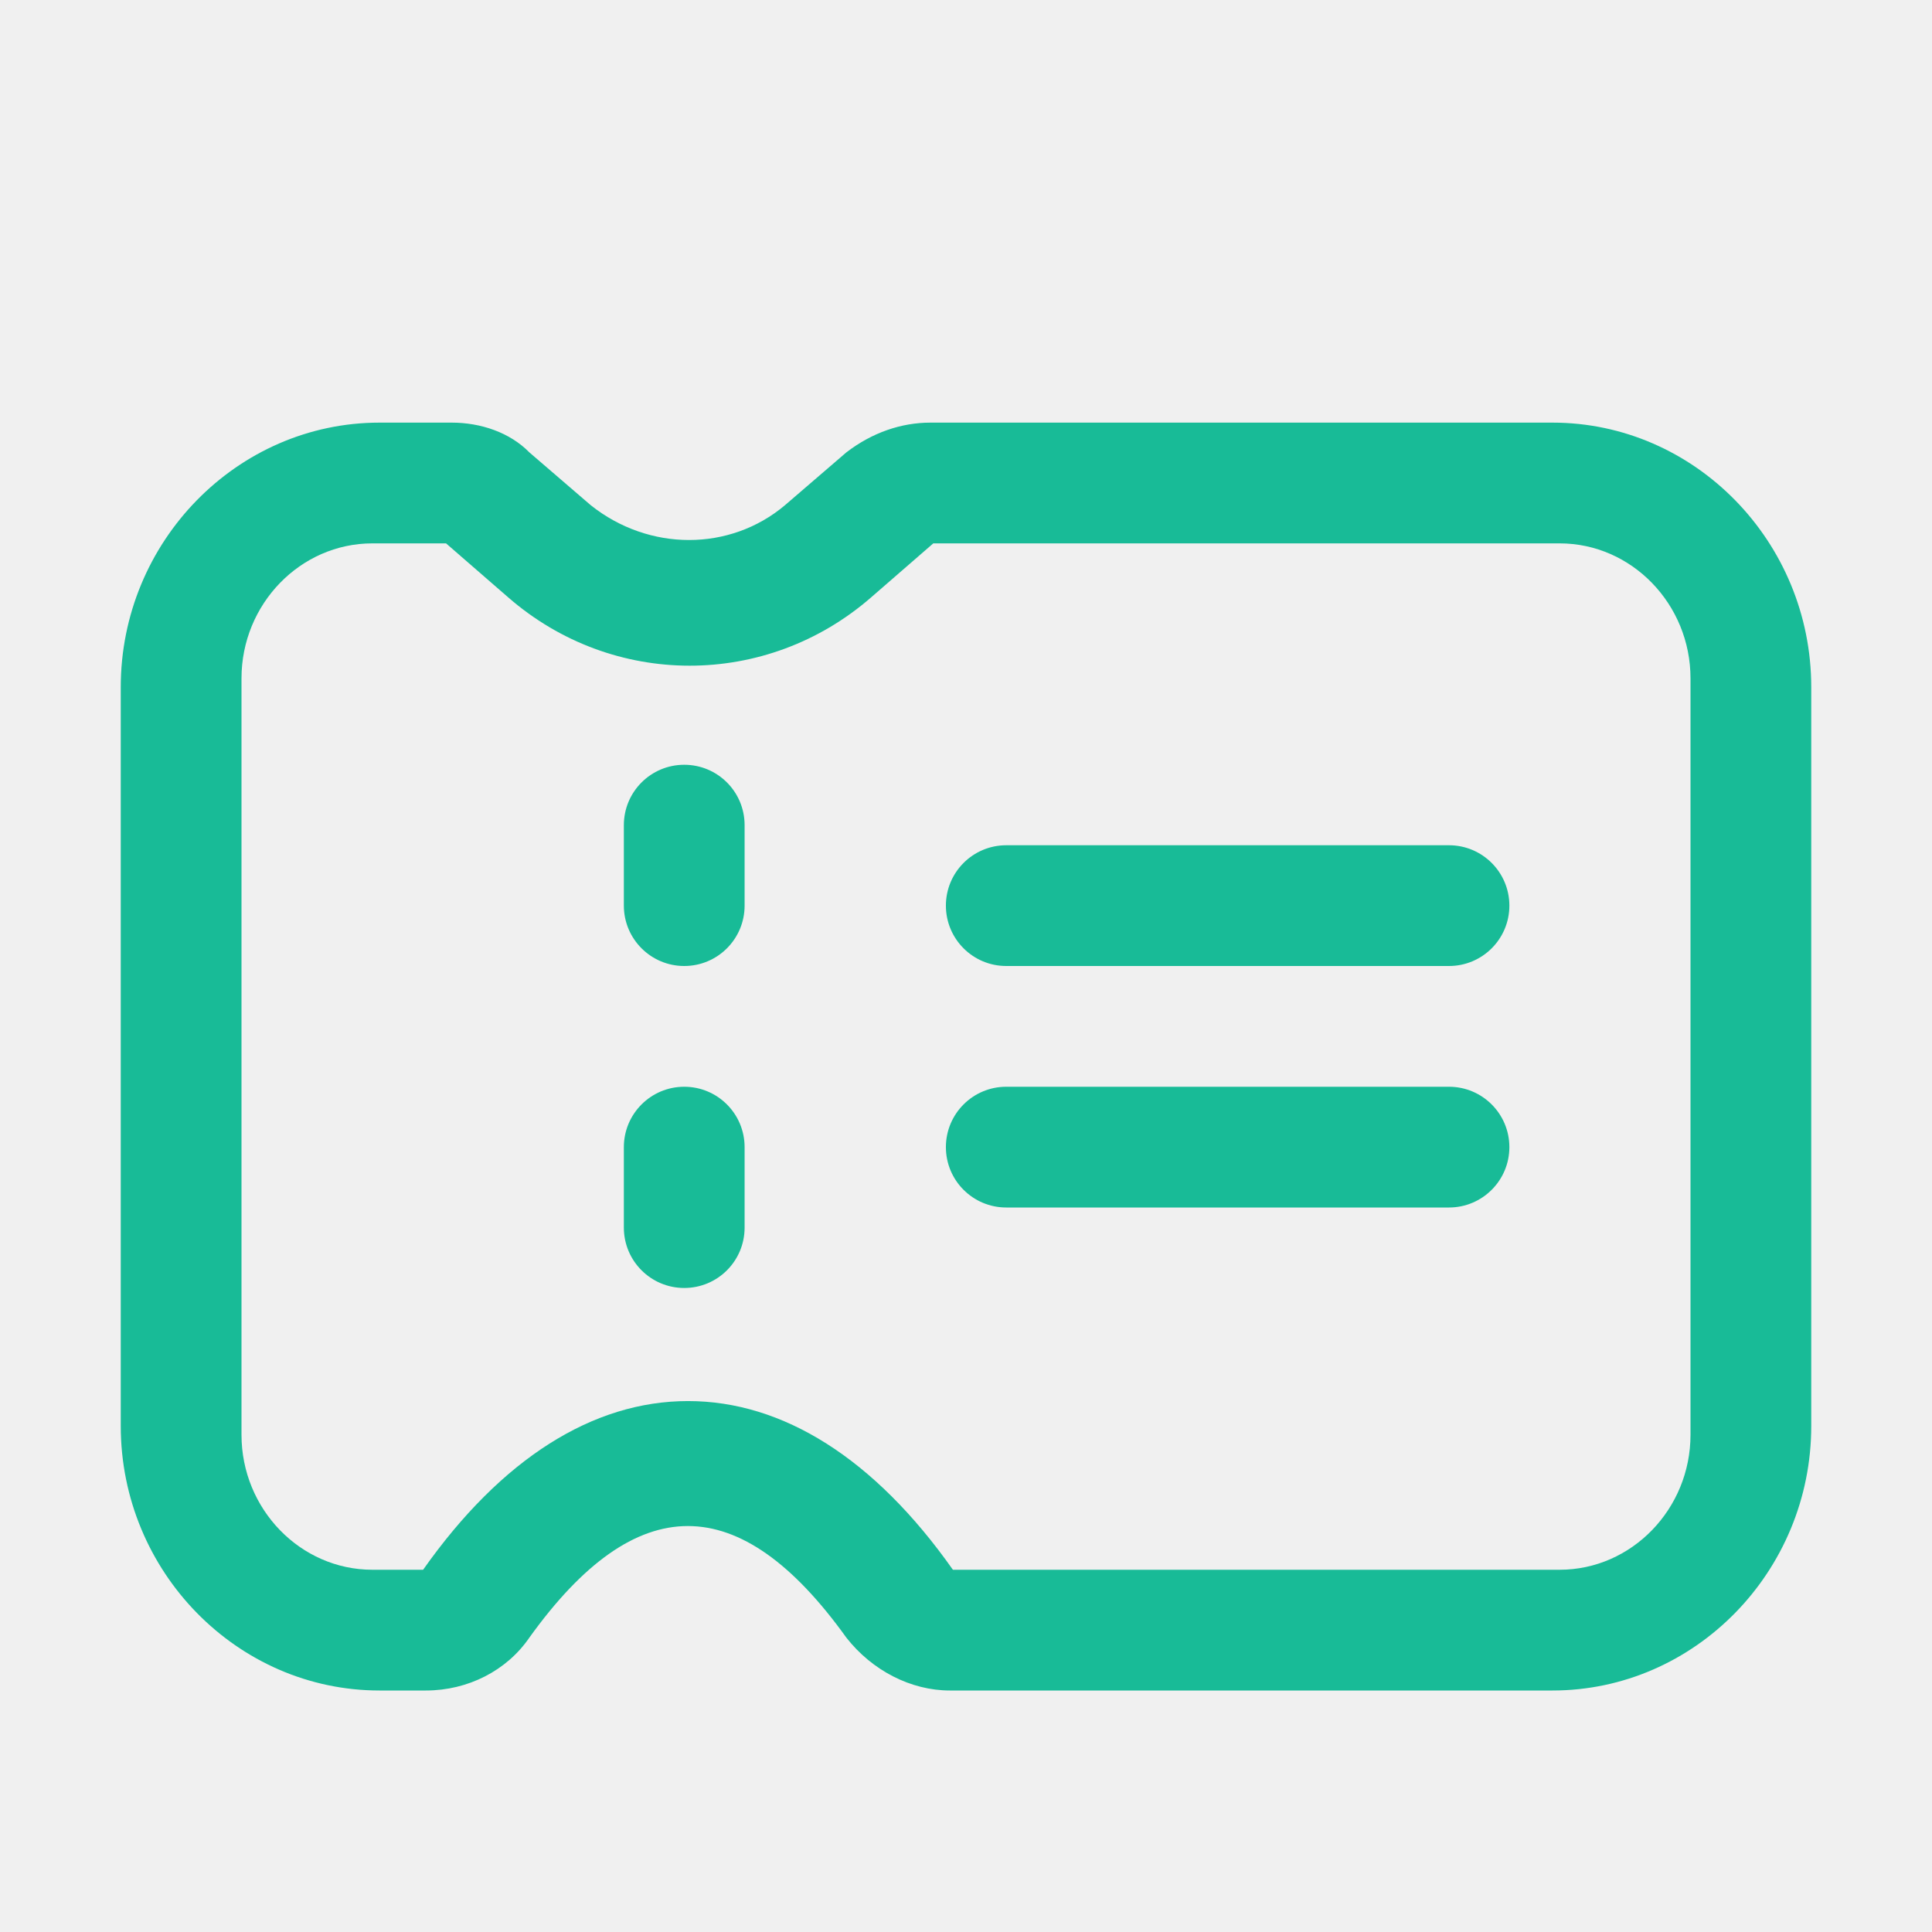
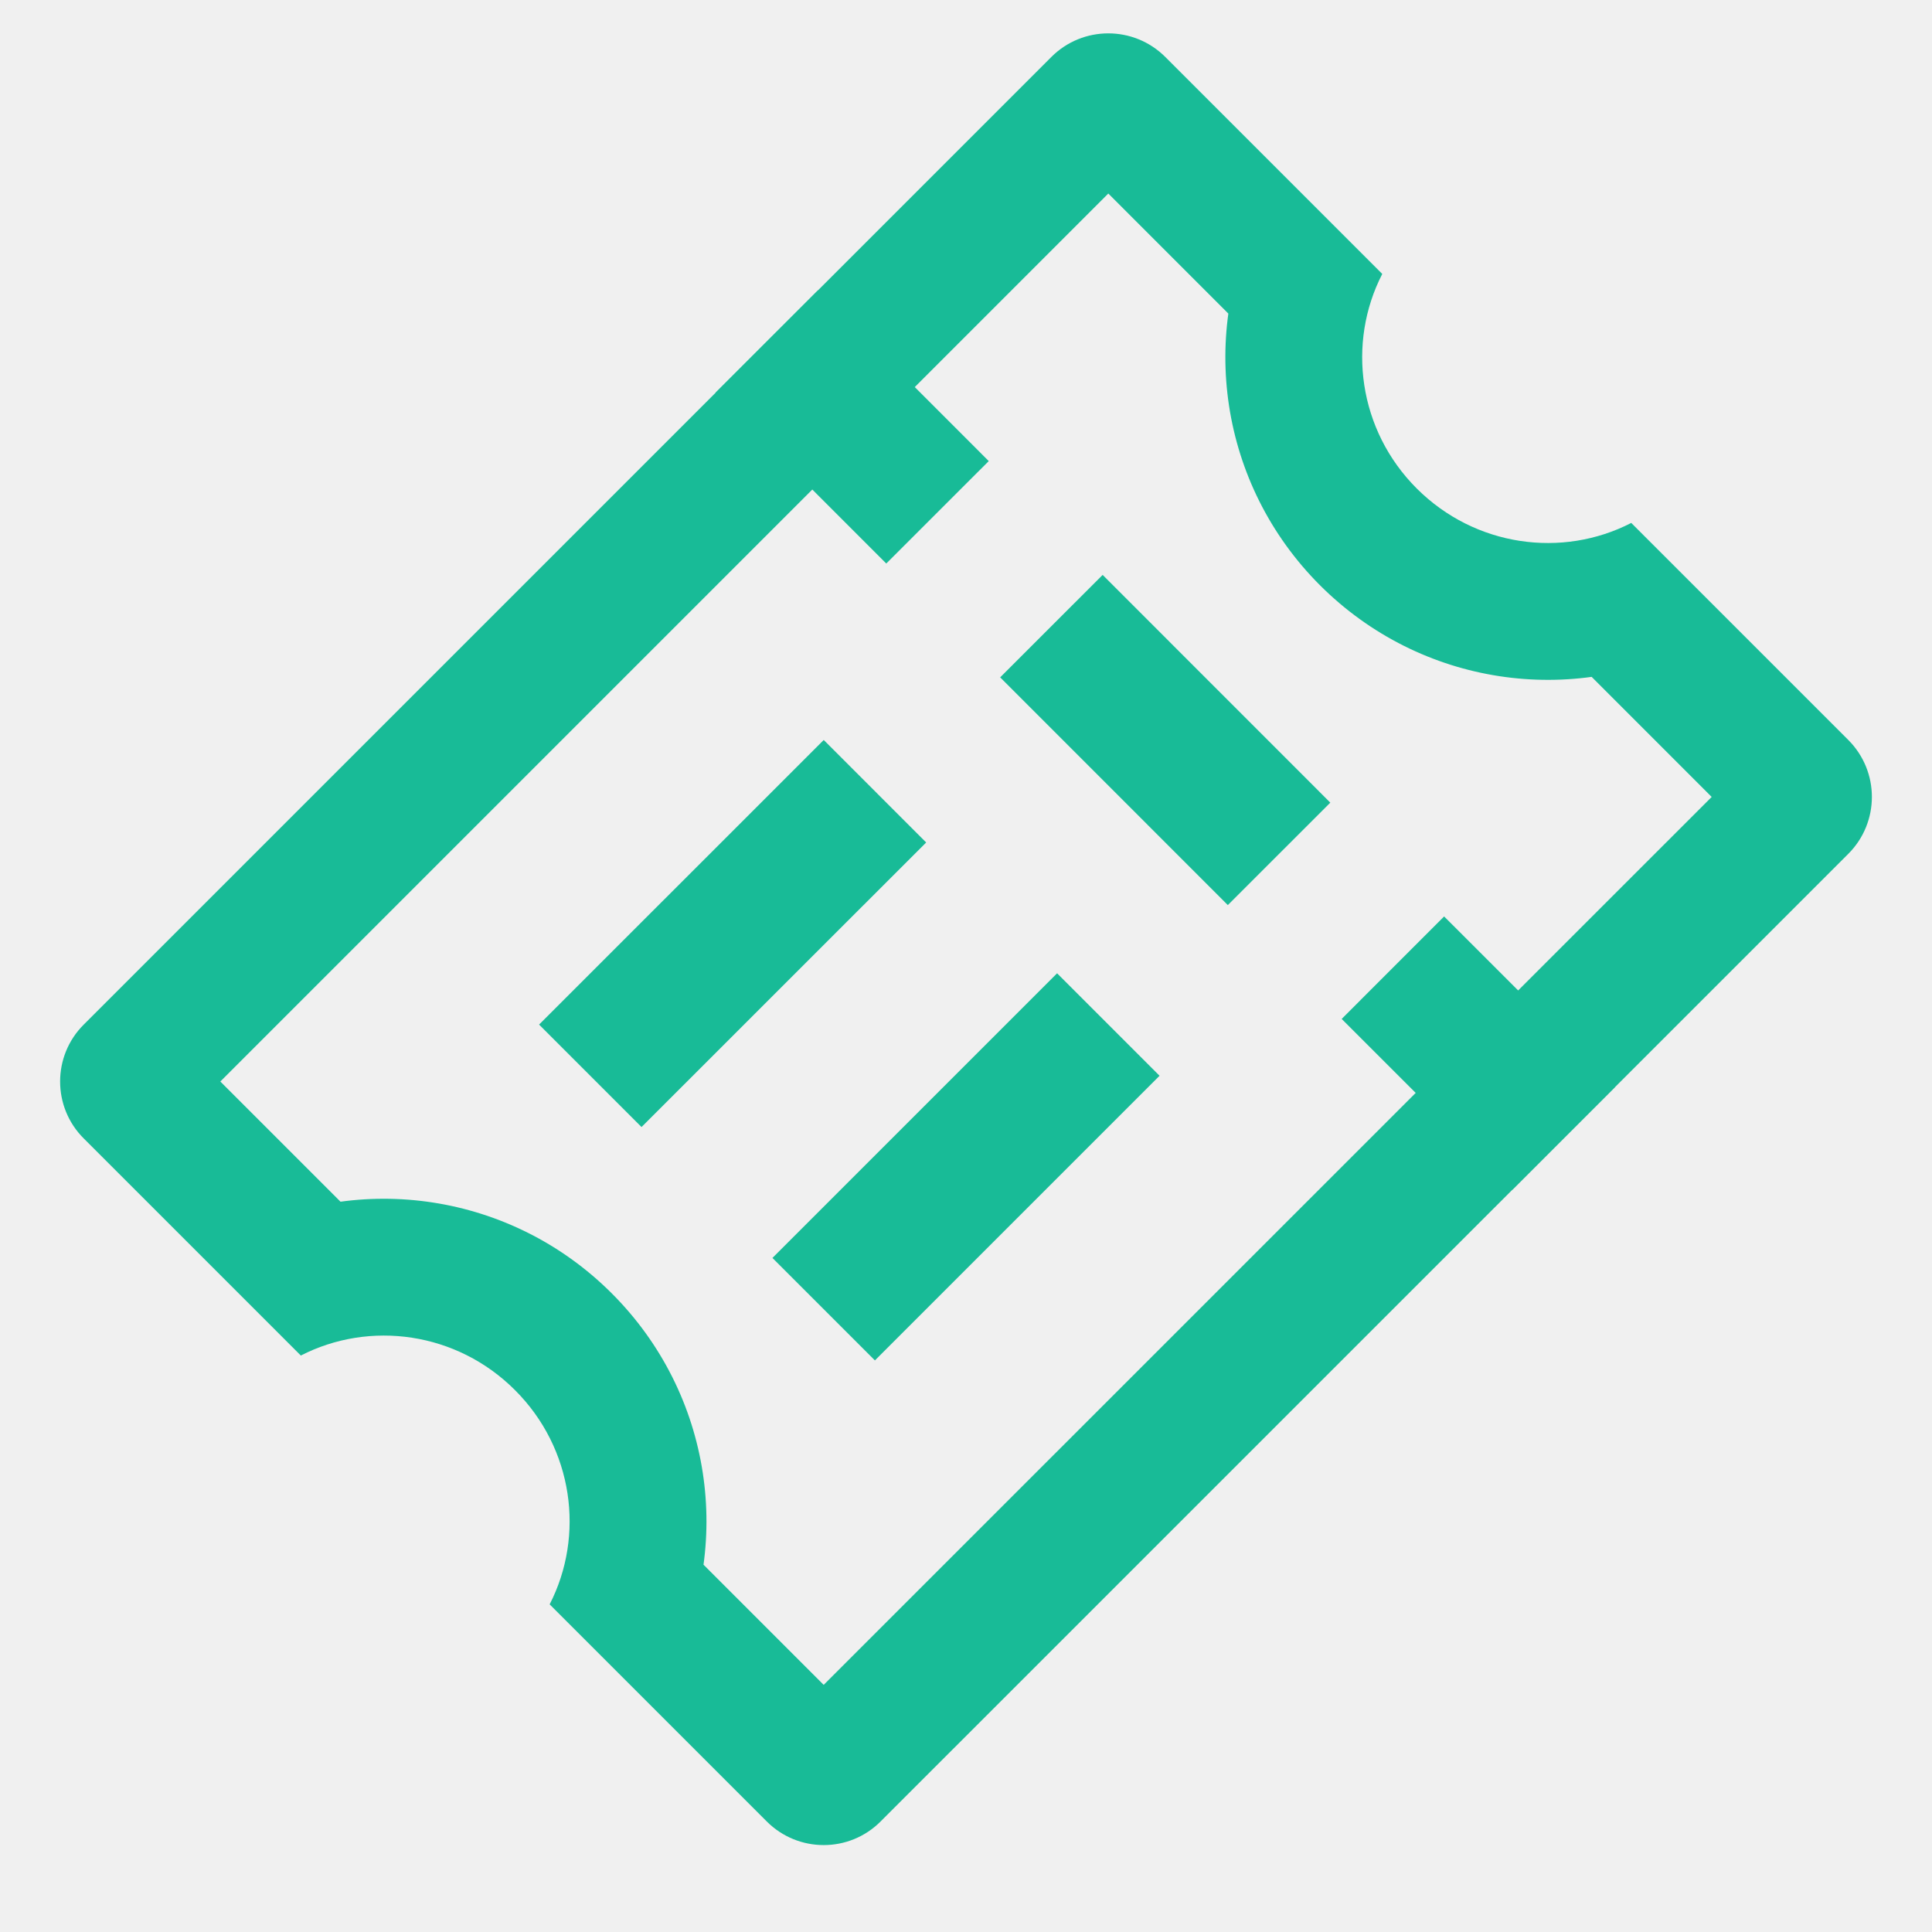
- <svg xmlns="http://www.w3.org/2000/svg" width="32" height="32" viewBox="0 0 32 32" fill="none">
-   <path fill-rule="evenodd" clip-rule="evenodd" d="M11.333 12.667C11.886 12.667 12.333 13.114 12.333 13.667V15C12.333 15.552 11.886 16 11.333 16C10.781 16 10.333 15.552 10.333 15V13.667C10.333 13.114 10.781 12.667 11.333 12.667Z" fill="#18BB97" />
-   <path fill-rule="evenodd" clip-rule="evenodd" d="M11.333 18C11.886 18 12.333 18.448 12.333 19V20.333C12.333 20.886 11.886 21.333 11.333 21.333C10.781 21.333 10.333 20.886 10.333 20.333V19C10.333 18.448 10.781 18 11.333 18Z" fill="#18BB97" />
-   <path fill-rule="evenodd" clip-rule="evenodd" d="M15.667 15C15.667 14.448 16.114 14 16.667 14H24C24.552 14 25 14.448 25 15C25 15.552 24.552 16 24 16H16.667C16.114 16 15.667 15.552 15.667 15Z" fill="#18BB97" />
-   <path fill-rule="evenodd" clip-rule="evenodd" d="M15.667 19C15.667 18.448 16.114 18 16.667 18H24C24.552 18 25 18.448 25 19C25 19.552 24.552 20 24 20H16.667C16.114 20 15.667 19.552 15.667 19Z" fill="#18BB97" />
-   <path fill-rule="evenodd" clip-rule="evenodd" d="M15.411 7H25.714C28.071 7 30 8.971 30 11.381V23.619C30 26.029 28.071 28 25.714 28H15.732C15.089 28 14.446 27.671 14.018 27.124C12.25 24.66 10.536 24.66 8.768 27.124C8.393 27.671 7.75 28 7.054 28H6.286C3.929 28 2 26.029 2 23.619V11.381C2 8.971 3.929 7 6.286 7H7.482C7.964 7 8.446 7.164 8.768 7.493L9.786 8.369C10.75 9.136 12.089 9.136 13 8.369L14.018 7.493C14.446 7.164 14.929 7 15.411 7ZM25.833 26C27.025 26 28 24.994 28 23.765V11.235C28 10.006 27.025 9 25.833 9H15.458L14.429 9.894C12.696 11.403 10.15 11.403 8.417 9.894L7.388 9H6.167C4.975 9 4 10.006 4 11.235V23.765C4 24.994 4.975 26 6.167 26H7.008C8.308 24.156 9.825 23.206 11.396 23.206C12.967 23.206 14.483 24.156 15.783 26H25.833Z" fill="#18BB97" />
+ <svg xmlns="http://www.w3.org/2000/svg" width="24" height="24" viewBox="0 0 24 24" fill="none">
+   <line x1="10.869" y1="9.829" x2="7.333" y2="13.364" stroke="#18BB97" stroke-width="1.8" />
+   <path d="M13.768 12.727L10.232 16.263" stroke="#18BB97" stroke-width="1.8" />
+   <path d="M15.889 10.607L13.061 7.778" stroke="#18BB97" stroke-width="1.8" />
+   <path d="M19.425 14.142L17.303 12.021" stroke="#18BB97" stroke-width="1.8" />
+   <path d="M11.646 6.364L9.525 4.242" stroke="#18BB97" stroke-width="1.8" />
+   <mask id="path-6-inside-1" fill="white">
+     <path fill-rule="evenodd" clip-rule="evenodd" d="M14.475 0.707L17.171 3.403C16.73 4.259 16.874 5.343 17.599 6.068C18.325 6.793 19.408 6.937 20.264 6.496L22.96 9.192C23.351 9.583 23.351 10.216 22.96 10.607L10.939 22.627C10.549 23.018 9.916 23.018 9.525 22.627L6.828 19.93C7.267 19.075 7.123 17.993 6.398 17.269C5.674 16.544 4.592 16.4 3.737 16.839L1.04 14.142C0.649 13.752 0.649 13.118 1.04 12.728L13.061 0.707C13.451 0.317 14.084 0.317 14.475 0.707Z" />
+   </mask>
+   <path d="M17.171 3.403L18.682 4.182L19.251 3.079L18.373 2.201L17.171 3.403ZM20.264 6.496L21.466 5.294L20.588 4.416L19.485 4.985L20.264 6.496ZM6.828 19.93L5.316 19.154L4.75 20.256L5.626 21.132L6.828 19.93ZM3.737 16.839L2.535 18.041L3.411 18.918L4.514 18.351L3.737 16.839ZM18.373 2.201L15.677 -0.495L13.273 1.909L15.969 4.606L18.373 2.201ZM18.802 4.866C18.606 4.67 18.576 4.388 18.682 4.182L15.66 2.625C14.885 4.129 15.143 6.015 16.397 7.27L18.802 4.866ZM19.485 4.985C19.279 5.091 18.997 5.062 18.802 4.866L16.397 7.27C17.652 8.524 19.538 8.783 21.043 8.007L19.485 4.985ZM24.162 7.99L21.466 5.294L19.062 7.698L21.758 10.395L24.162 7.99ZM24.162 11.809C25.217 10.754 25.217 9.045 24.162 7.99L21.758 10.395C21.485 10.121 21.485 9.678 21.758 9.405L24.162 11.809ZM12.142 23.829L24.162 11.809L21.758 9.405L9.737 21.425L12.142 23.829ZM8.323 23.829C9.378 24.884 11.087 24.884 12.142 23.829L9.737 21.425C10.011 21.152 10.454 21.152 10.727 21.425L8.323 23.829ZM5.626 21.132L8.323 23.829L10.727 21.425L8.03 18.728L5.626 21.132ZM5.196 18.471C5.392 18.667 5.422 18.948 5.316 19.154L8.34 20.707C9.113 19.203 8.853 17.32 7.6 16.067L5.196 18.471ZM4.514 18.351C4.72 18.245 5.001 18.275 5.196 18.471L7.6 16.067C6.347 14.814 4.464 14.555 2.96 15.327L4.514 18.351ZM-0.162 15.344L2.535 18.041L4.939 15.637L2.242 12.94L-0.162 15.344ZM-0.162 11.526C-1.217 12.58 -1.217 14.29 -0.162 15.344L2.242 12.94C2.515 13.213 2.515 13.657 2.242 13.93L-0.162 11.526ZM11.859 -0.495L-0.162 11.526L2.242 13.93L14.263 1.909L11.859 -0.495ZM15.677 -0.495C14.623 -1.549 12.913 -1.549 11.859 -0.495L14.263 1.909C13.989 2.183 13.546 2.183 13.273 1.909L15.677 -0.495Z" fill="#18BB97" mask="url(#path-6-inside-1)" />
</svg>
